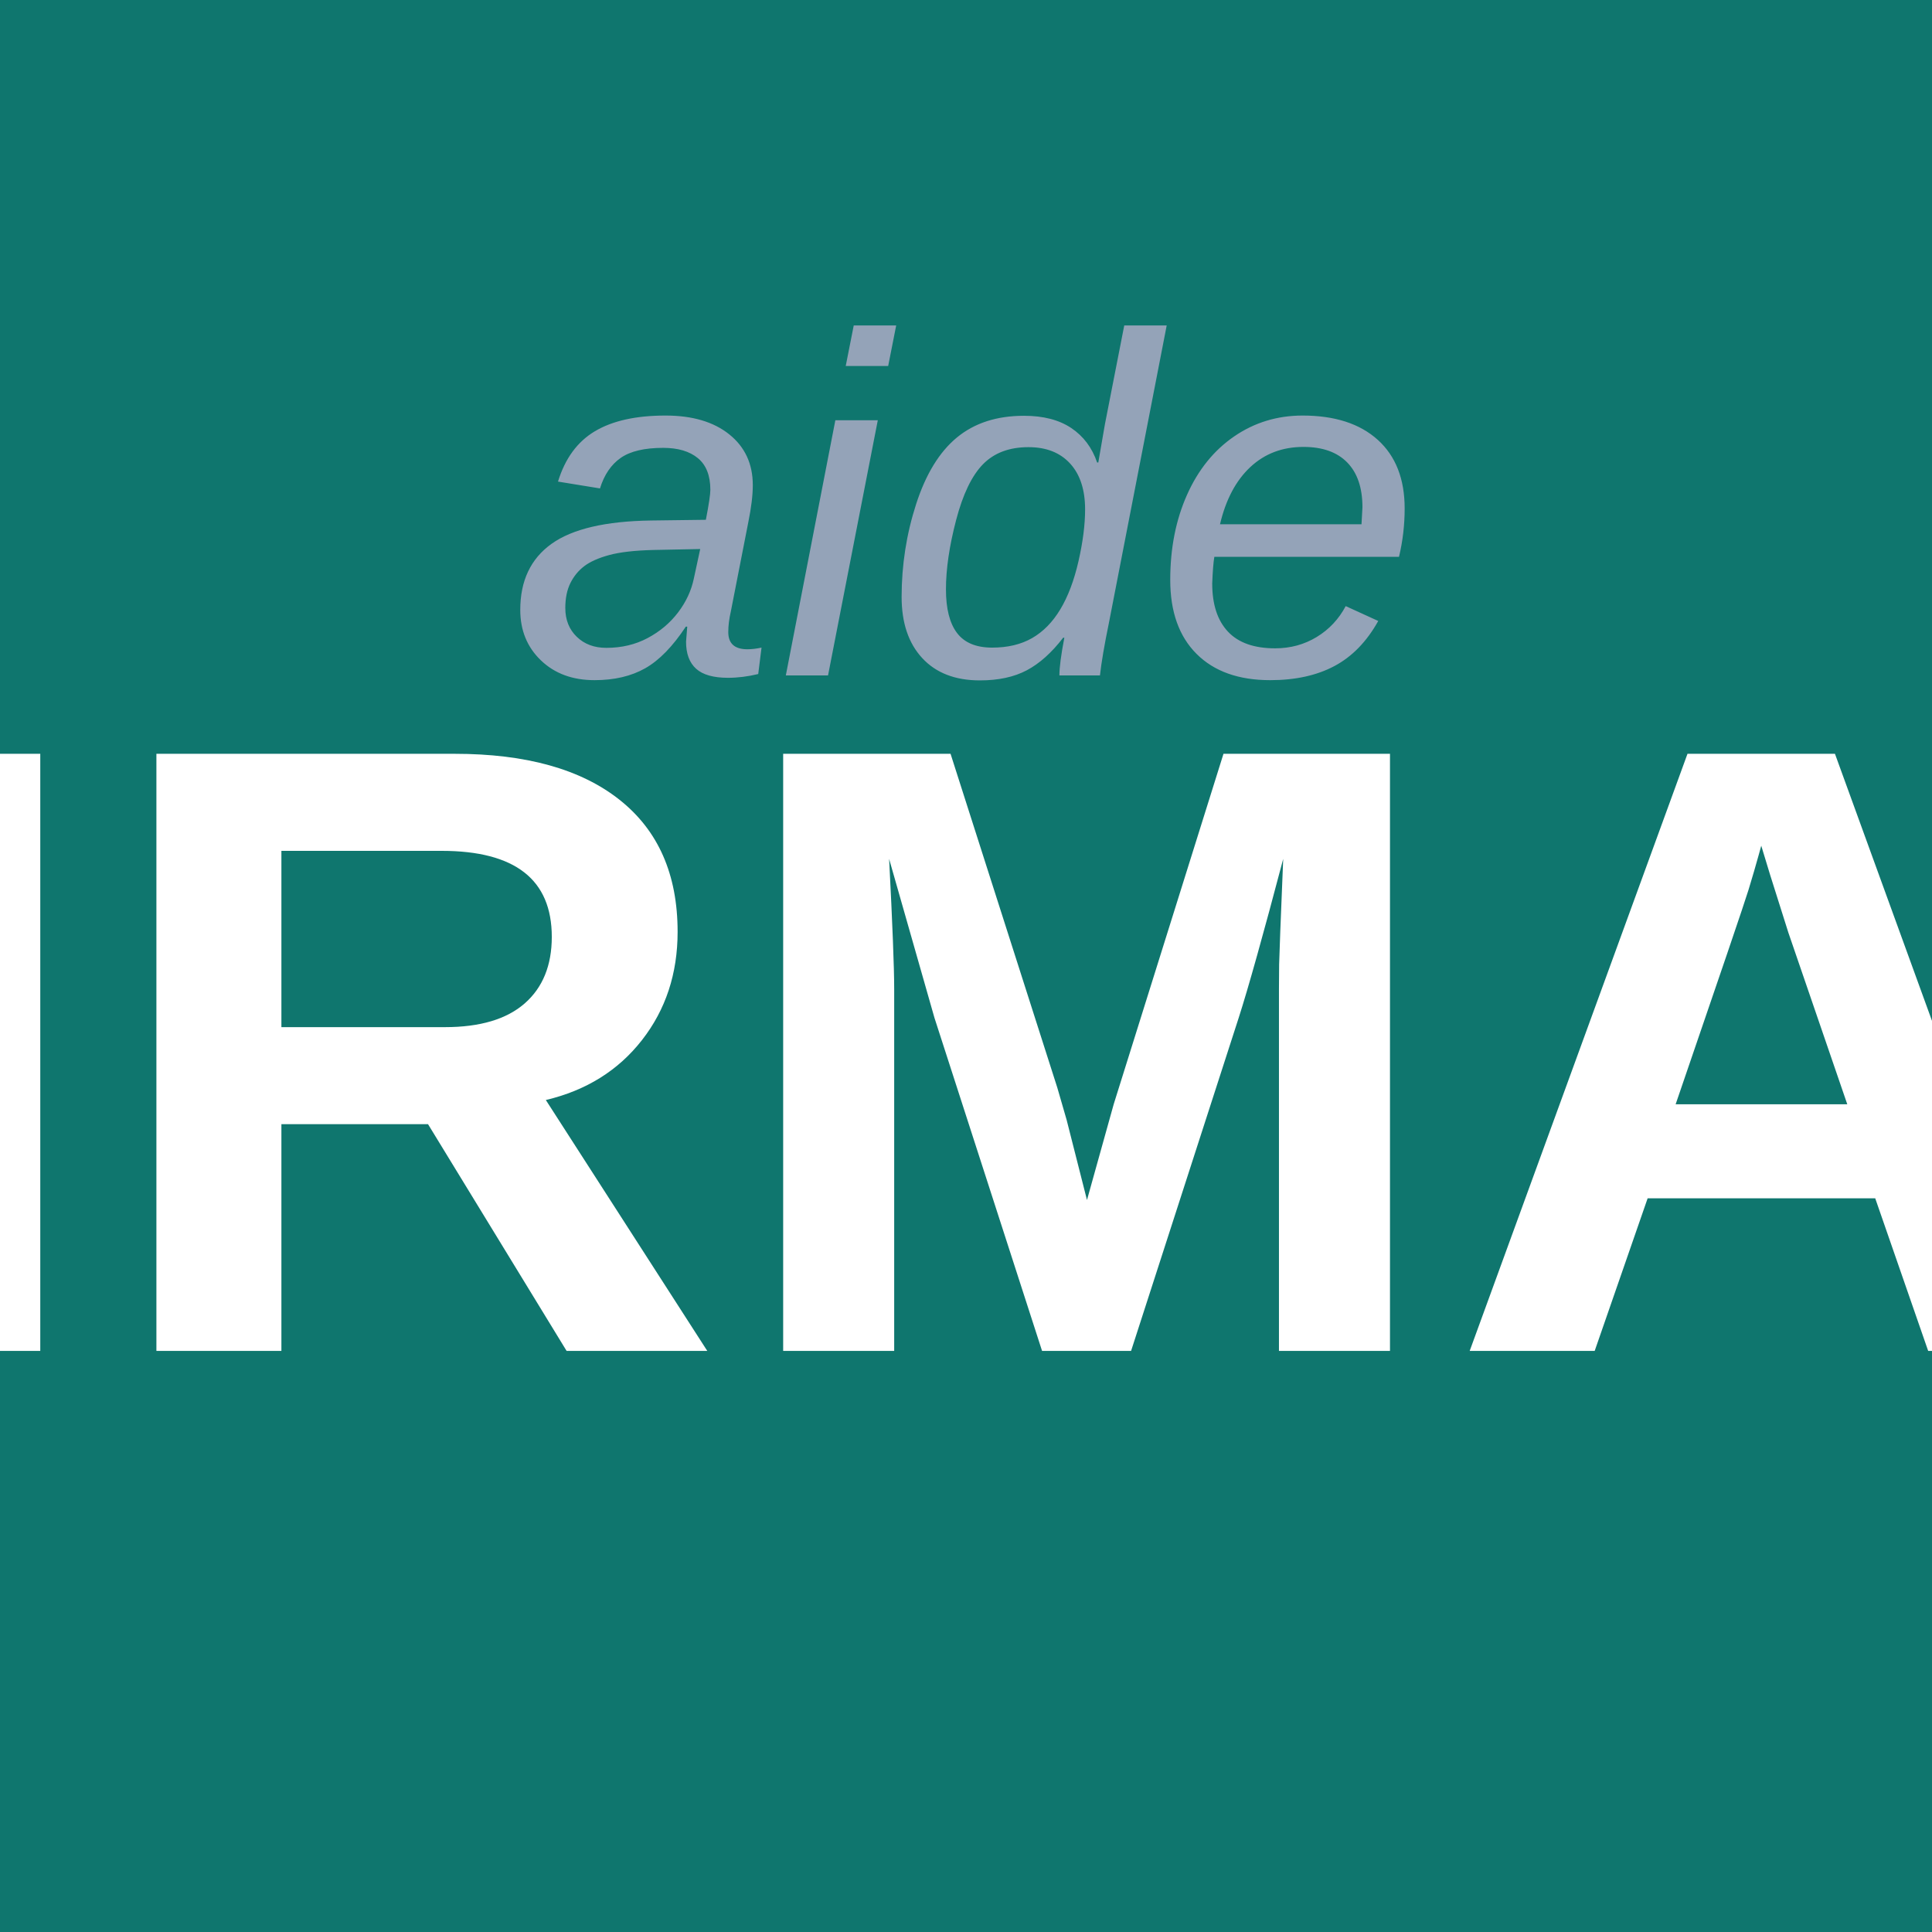
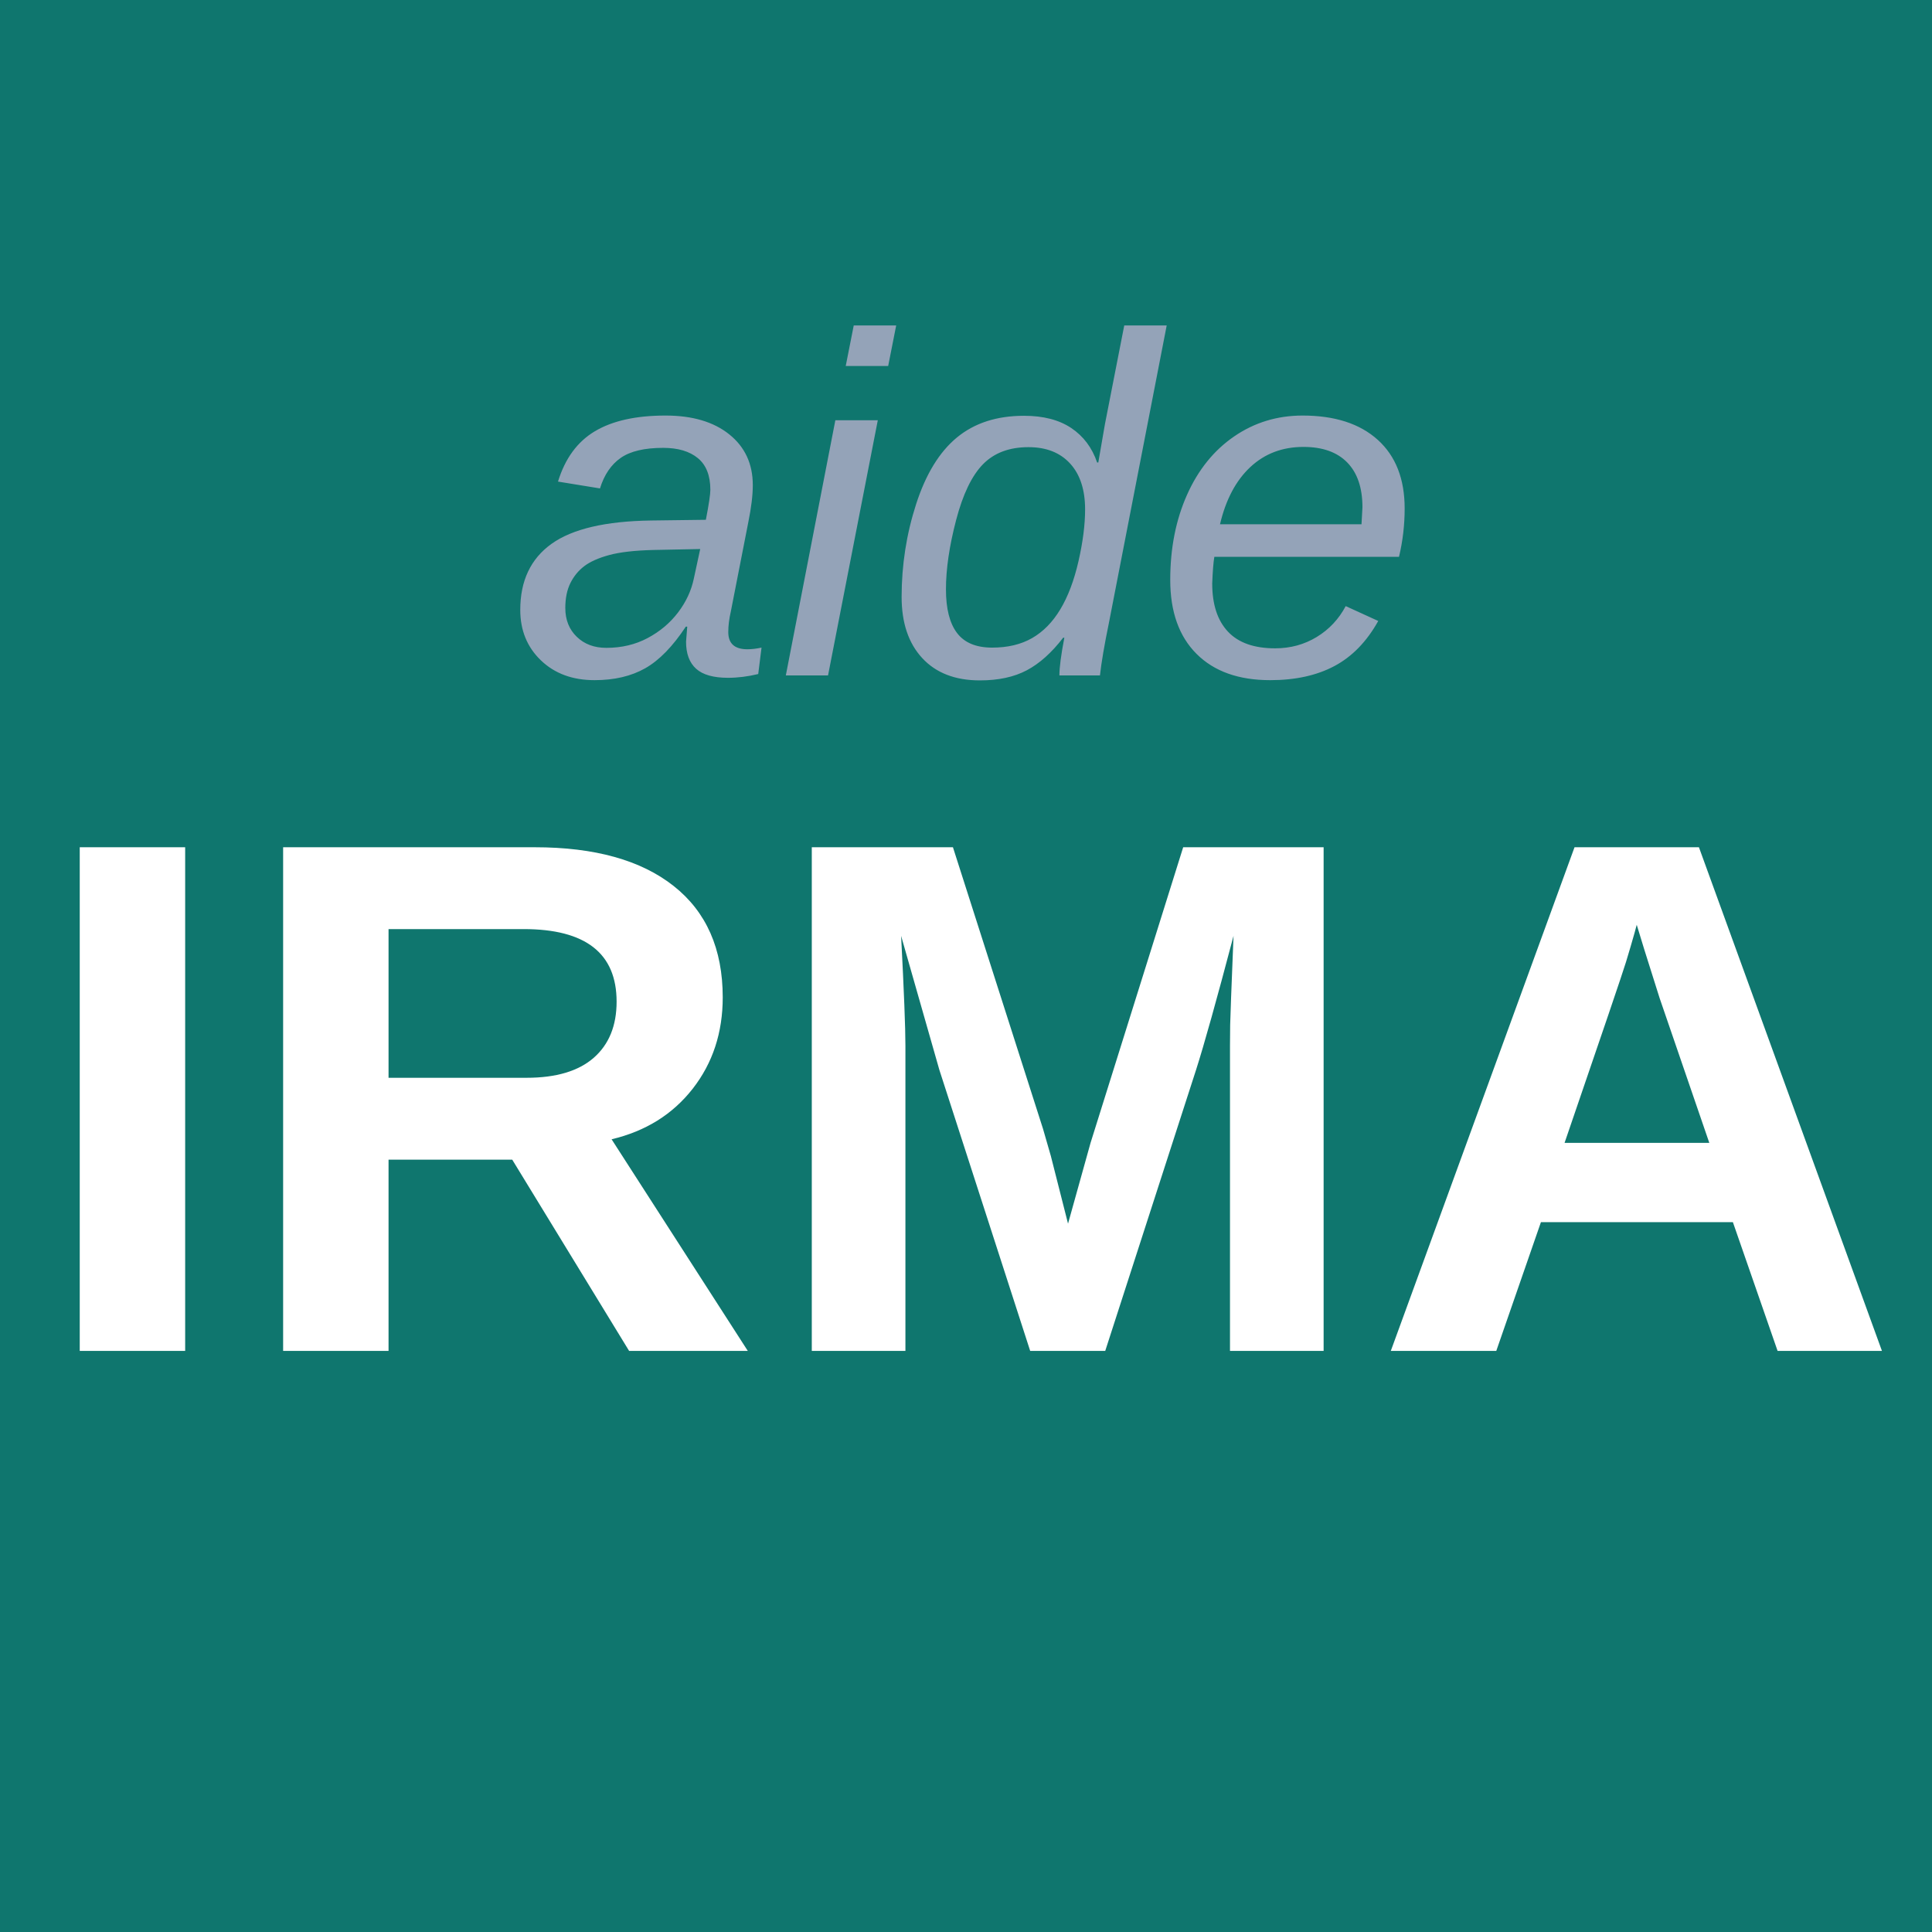
<svg xmlns="http://www.w3.org/2000/svg" width="512" height="512" viewBox="0 0 512 512">
  <rect width="512" height="512" fill="#0f766e" />
  <text x="256" y="179" font-family="Arial, Helvetica, sans-serif" font-size="128" font-style="italic" fill="#94a3b8" text-anchor="middle">aide</text>
-   <text x="256" y="358" font-family="Arial, Helvetica, sans-serif" font-size="230" font-weight="bold" fill="#ffffff" text-anchor="middle">IRMA</text>
+   <text x="256" y="358" font-family="Arial, Helvetica, sans-serif" font-size="194" font-weight="bold" fill="#ffffff" text-anchor="middle">IRMA</text>
</svg>
